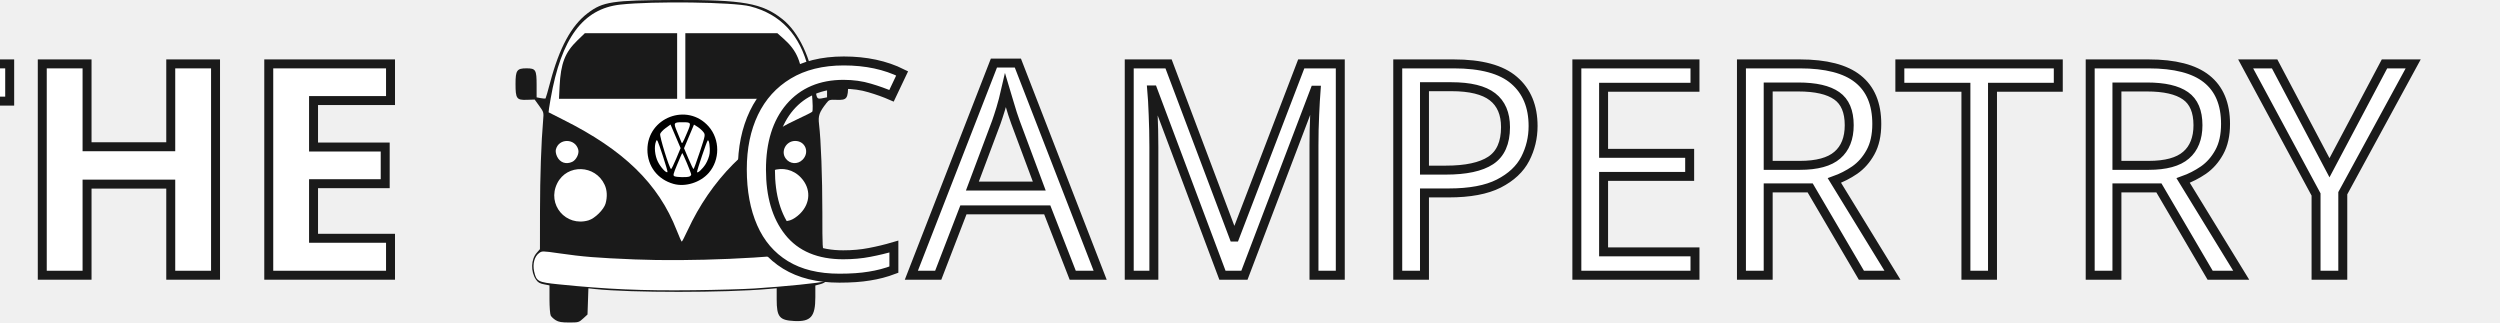
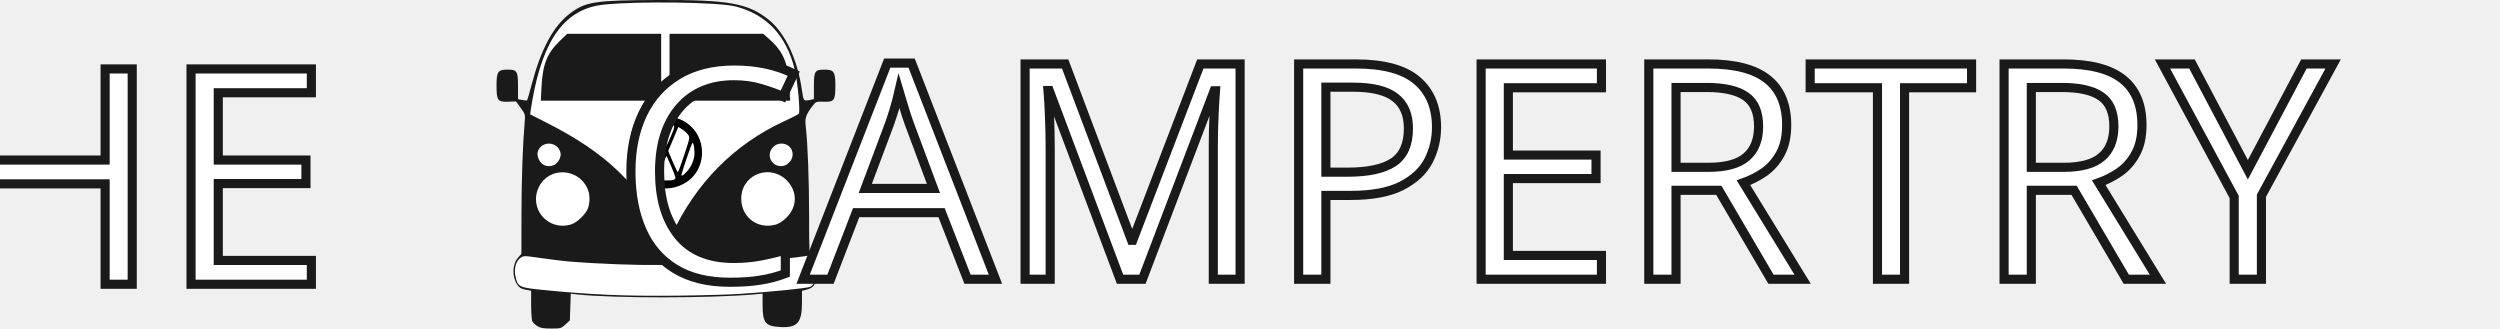
- <svg xmlns="http://www.w3.org/2000/svg" xmlns:xlink="http://www.w3.org/1999/xlink" viewBox="0 0 279.098 36" version="1.1" id="svg32" width="279.098" height="36">
+ <svg xmlns="http://www.w3.org/2000/svg" xmlns:xlink="http://www.w3.org/1999/xlink" viewBox="0 0 273.957 36" version="1.1" id="svg32" width="273.957" height="36">
  <defs id="defs36">
    <filter id="filter3889" x="-0.02" y="-0.032" width="1.039" height="1.064">
      <feGaussianBlur id="feGaussianBlur3891" stdDeviation="7.072" />
    </filter>
    <linearGradient id="linearGradient3287" y2="542.39" gradientUnits="userSpaceOnUse" x2="1615" gradientTransform="matrix(0.03607036,0,0,0.03607036,-74.46184,-66.95627)" y1="434.96" x1="1608.2">
      <stop id="stop3291" stop-color="#fff" offset="0" />
      <stop id="stop3293" stop-color="#e4e4dc" offset="1" />
    </linearGradient>
    <linearGradient id="linearGradient3751" y2="659.63" xlink:href="#linearGradient3745" gradientUnits="userSpaceOnUse" x2="745.48" y1="639.18" x1="745.43" gradientTransform="matrix(0.1158366,0,0,0.1158366,-100.0791,-76.27313)" />
    <linearGradient id="linearGradient3745">
      <stop id="stop3747" stop-color="#575757" offset="0" />
      <stop id="stop3749" stop-color="#575757" stop-opacity="0" offset="1" />
    </linearGradient>
    <radialGradient id="radialGradient3786" gradientUnits="userSpaceOnUse" cy="471.41" cx="581.01" gradientTransform="matrix(0.1455719,-0.06143858,0.06735667,0.1595997,-149.356,-61.22248)" r="17.315">
      <stop id="stop3782" stop-color="#e8b700" offset="0" />
      <stop id="stop3788" stop-color="#e2b500" offset=".457" />
      <stop id="stop3784" stop-color="#ffe400" offset="1" />
    </radialGradient>
    <linearGradient id="linearGradient3755" y2="659.63" xlink:href="#linearGradient3745" gradientUnits="userSpaceOnUse" x2="745.48" gradientTransform="matrix(0.07342419,0,0,0.07232258,-31.84903,-56.0608)" y1="642.86" x1="744.04" />
    <linearGradient id="linearGradient3792" y2="659.63" xlink:href="#linearGradient3745" gradientUnits="userSpaceOnUse" x2="745.48" gradientTransform="matrix(-0.1145821,-0.01699902,-0.01699902,0.1145821,42.12191,-79.67282)" y1="639.18" x1="745.43" />
    <radialGradient id="radialGradient3843" gradientUnits="userSpaceOnUse" cy="471.41" cx="581.01" gradientTransform="matrix(0.1010223,-0.04184482,0.04674239,0.1086987,-113.603,-48.39936)" r="17.315">
      <stop id="stop3847" stop-color="#e8b700" offset="0" />
      <stop id="stop3849" stop-color="#e2b500" offset=".457" />
      <stop id="stop3851" stop-color="#ae9c00" offset="1" />
    </radialGradient>
    <filter id="filter3863" y="-0.108" width="1.181" height="1.215" x="-0.09">
      <feGaussianBlur id="feGaussianBlur3865" stdDeviation="0.62" />
    </filter>
    <filter id="filter2914" y="-0.108" width="1.181" height="1.215" x="-0.09">
      <feGaussianBlur id="feGaussianBlur2912" stdDeviation="0.62" />
    </filter>
    <filter id="filter2918" y="-0.108" width="1.181" height="1.215" x="-0.09">
      <feGaussianBlur id="feGaussianBlur2916" stdDeviation="0.62" />
    </filter>
    <linearGradient id="linearGradient3751-9" y2="659.63" xlink:href="#linearGradient3745" gradientUnits="userSpaceOnUse" x2="745.48" y1="639.18" x1="745.43" gradientTransform="matrix(0.2991143,0,0,0.2991143,-82.8936,-53.81235)" />
    <radialGradient id="radialGradient3786-8" gradientUnits="userSpaceOnUse" cy="471.41" cx="581.01" gradientTransform="matrix(0.3758969,-0.1586472,0.173929,0.4121196,-210.1368,-14.94844)" r="17.315">
      <stop id="stop3782-9" stop-color="#e8b700" offset="0" />
      <stop id="stop3788-8" stop-color="#e2b500" offset=".457" />
      <stop id="stop3784-9" stop-color="#ffe400" offset="1" />
    </radialGradient>
    <linearGradient id="linearGradient3755-5" y2="659.63" xlink:href="#linearGradient3745" gradientUnits="userSpaceOnUse" x2="745.48" gradientTransform="matrix(0.1895966,0,0,0.186752,93.29068,-1.619911)" y1="642.86" x1="744.04" />
    <linearGradient id="linearGradient3792-7" y2="659.63" xlink:href="#linearGradient3745" gradientUnits="userSpaceOnUse" x2="745.48" gradientTransform="matrix(-0.2958749,-0.04389501,-0.04389501,0.2958749,284.2991,-62.59106)" y1="639.18" x1="745.43" />
    <radialGradient id="radialGradient3843-3" gradientUnits="userSpaceOnUse" cy="471.41" cx="581.01" gradientTransform="matrix(0.2608605,-0.108052,0.1206986,0.2806828,-117.8152,18.16352)" r="17.315">
      <stop id="stop3847-9" stop-color="#e8b700" offset="0" />
      <stop id="stop3849-7" stop-color="#e2b500" offset=".457" />
      <stop id="stop3851-3" stop-color="#ae9c00" offset="1" />
    </radialGradient>
    <filter id="filter24187" y="-0.032" width="1.054" height="1.064" x="-0.027">
      <feGaussianBlur id="feGaussianBlur24185" stdDeviation="0.058" />
    </filter>
    <filter id="filter24191" y="-0.017" width="1.028" height="1.033" x="-0.014">
      <feGaussianBlur id="feGaussianBlur24189" stdDeviation="0.03" />
    </filter>
    <filter id="filter3863-5" y="-0.108" width="1.182" height="1.217" x="-0.091">
      <feGaussianBlur id="feGaussianBlur3865-1" stdDeviation="0.195" />
    </filter>
    <clipPath clipPathUnits="userSpaceOnUse" id="clipPath4417">
      <rect style="opacity:1;fill:none;stroke:#484848;stroke-width:0" id="rect4419" width="444.952" height="382.476" x="173.714" y="188.952" />
    </clipPath>
  </defs>
  <style id="style2">.cls-1{fill:#fed136;}</style>
-   <text xml:space="preserve" style="font-size:33.051px;font-family:'Bauhaus 93';-inkscape-font-specification:'Bauhaus 93, ';text-align:center;text-anchor:middle;fill:#ffffff;fill-opacity:1;stroke:#1a1a1a;stroke-width:1;stroke-dasharray:none" x="26.967" y="30.726" id="text297-9">
-     <tspan id="tspan295-7" x="26.967" y="30.726" style="font-style:normal;font-variant:normal;font-weight:bold;font-stretch:normal;font-size:33.051px;font-family:'Bauhaus 93';-inkscape-font-specification:'Bauhaus 93 Bold';fill:#ffffff;fill-opacity:1;stroke:#1a1a1a;stroke-width:1;stroke-dasharray:none">THE</tspan>
-   </text>
-   <g id="g244" transform="translate(-9.614862)">
-     <path style="fill:#1a1a1a;stroke-width:0.098" d="m 71.654,35.745 c -0.229,-0.14 -0.479,-0.371 -0.556,-0.514 -0.076,-0.143 -0.139,-0.96 -0.139,-1.815 v -1.556 l -0.617,-0.12 c -0.483,-0.094 -0.68,-0.213 -0.904,-0.548 -0.588,-0.876 -0.548,-2.233 0.087,-2.956 l 0.369,-0.421 0.006,-4.243 c 0.005,-3.85 0.138,-7.703 0.348,-10.126 0.079,-0.908 0.075,-0.921 -0.433,-1.624 l -0.512,-0.709 -0.858,0.031 c -1.157,0.042 -1.277,-0.125 -1.277,-1.78 0,-1.516 0.155,-1.736 1.222,-1.736 1.034,0 1.132,0.161 1.132,1.859 V 10.869 l 0.471,0.088 c 0.259,0.049 0.497,0.063 0.528,0.031 0.031,-0.031 0.26,-0.826 0.508,-1.766 1.024,-3.882 2.376,-6.378 4.203,-7.757 1.701,-1.284 2.729,-1.439 9.717,-1.465 7.635,-0.028 9.748,0.347 12.008,2.134 1.823,1.441 3.198,4.355 3.689,7.815 0.161,1.136 0.166,1.142 0.891,0.997 l 0.409,-0.082 V 9.464 c 0,-1.681 0.097,-1.834 1.154,-1.834 1.041,0 1.199,0.228 1.199,1.736 0,1.651 -0.121,1.822 -1.267,1.78 -0.809,-0.029 -0.863,-0.012 -1.166,0.375 -0.792,1.011 -0.927,1.401 -0.815,2.337 0.217,1.805 0.37,5.875 0.371,9.866 6.9e-4,3.98 0.01,4.14 0.265,4.37 0.37,0.335 0.699,1.541 0.596,2.185 -0.144,0.902 -0.411,1.263 -1.06,1.437 l -0.584,0.156 -2.9e-4,1.313 c -3.9e-4,2.173 -0.509,2.746 -2.355,2.652 -1.657,-0.084 -1.96,-0.456 -1.96,-2.406 v -1.251 l -0.948,0.083 c -4.85,0.426 -15.358,0.428 -19.335,0.004 l -0.737,-0.079 -0.05,1.462 -0.05,1.462 -0.486,0.445 c -0.471,0.432 -0.519,0.445 -1.566,0.445 -0.839,-3.91e-4 -1.174,-0.057 -1.497,-0.254 z" id="path2052-4" />
-     <path style="fill:#ffffff;stroke-width:0.098" d="m 99.209,17.837 c 0.821,-0.821 0.319,-2.102 -0.824,-2.102 -1.006,0 -1.632,1.137 -1.068,1.941 0.45,0.642 1.335,0.717 1.892,0.161 z" id="path2082-5" />
-     <path style="fill:#ffffff;stroke-width:0.098" d="m 73.49,18.073 c 0.445,-0.203 0.799,-0.898 0.686,-1.349 -0.326,-1.299 -2.18,-1.321 -2.504,-0.031 -0.049,0.194 0.005,0.511 0.132,0.779 0.321,0.677 0.993,0.917 1.686,0.601 z" id="path2080-3" />
-     <path style="fill:#ffffff;stroke-width:0.098" d="m 97.811,24.597 c 0.323,-0.096 0.774,-0.396 1.13,-0.752 1.175,-1.175 1.219,-2.792 0.107,-3.998 -1.752,-1.901 -4.864,-0.867 -5.054,1.678 -0.162,2.168 1.73,3.691 3.817,3.072 z" id="path2078-1" />
-     <path style="fill:#ffffff;stroke-width:0.098" d="m 75.324,24.597 c 0.705,-0.209 1.712,-1.208 1.899,-1.882 0.206,-0.741 0.169,-1.482 -0.102,-2.076 -1.034,-2.263 -4.206,-2.367 -5.299,-0.173 -1.178,2.365 0.959,4.887 3.502,4.132 z" id="path2076-7" />
-     <path style="fill:#ffffff;stroke-width:0.098" d="m 86.377,25.724 c 2.615,-5.647 6.822,-9.902 12.287,-12.427 0.82,-0.379 1.55,-0.748 1.622,-0.82 0.186,-0.186 -0.109,-3.467 -0.432,-4.814 -0.898,-3.742 -3.089,-6.088 -6.496,-6.956 -1.868,-0.476 -10.834,-0.596 -14.49,-0.194 -4.167,0.458 -6.598,3.74 -7.781,10.503 -0.144,0.821 -0.246,1.505 -0.228,1.521 0.018,0.016 0.754,0.39 1.635,0.83 6.768,3.382 10.626,7.141 12.663,12.336 0.275,0.701 0.531,1.274 0.57,1.273 0.038,-0.001 0.331,-0.565 0.649,-1.253 z" id="path2056-8" />
-     <path style="fill:#000000;stroke-width:0.098" d="m 84.811,20.531 c -1.787,-0.499 -2.92,-1.979 -2.92,-3.815 0,-3.604 4.46,-5.298 6.837,-2.597 1.278,1.452 1.278,3.742 0,5.194 -0.94,1.067 -2.603,1.585 -3.917,1.218 z" id="path2058-3" />
-     <path style="fill:#ffffff;stroke-width:0.098" d="m 93.839,32.206 c 3.372,-0.219 7.43,-0.63 7.713,-0.781 0.398,-0.213 0.524,-0.567 0.521,-1.463 -0.002,-0.54 -0.093,-1.024 -0.263,-1.399 l -0.26,-0.573 -0.62,0.088 c -5.318,0.754 -14.262,1.14 -20.455,0.884 -4.307,-0.178 -5.748,-0.295 -8.459,-0.685 -1.858,-0.267 -1.89,-0.267 -2.223,-0.021 -0.515,0.38 -0.735,1.21 -0.546,2.055 0.247,1.105 0.42,1.197 2.692,1.428 5.528,0.562 9.278,0.726 15.101,0.66 2.553,-0.029 5.612,-0.116 6.799,-0.193 z" id="path2054-8" />
-     <path style="fill:#1a1a1a;stroke-width:0.098" d="M 86.125,7.368 V 3.707 h 5.138 5.138 l 0.729,0.65 c 1.452,1.294 1.989,2.574 2.127,5.07 l 0.089,1.602 h -6.61 -6.61 z" id="path2074-4" />
-     <path style="fill:#1a1a1a;stroke-width:0.098" d="m 72.089,9.623 c 0.126,-2.541 0.602,-3.772 1.973,-5.099 l 0.844,-0.817 h 5.152 5.152 v 3.661 3.661 h -6.595 -6.595 z" id="path2072-1" />
-     <path style="fill:#ffffff;stroke-width:0.098" d="m 86.304,14.86 c 0.514,-1.201 0.506,-1.218 -0.549,-1.214 -0.93,0.003 -0.968,0.074 -0.557,1.045 0.197,0.467 0.4,0.96 0.45,1.096 0.12,0.323 0.125,0.316 0.657,-0.927 z" id="path2070-5" />
-     <path style="fill:#ffffff;stroke-width:0.098" d="m 88.396,18.309 c 0.206,-0.331 0.405,-0.865 0.441,-1.187 0.076,-0.678 -0.066,-1.605 -0.22,-1.436 -0.109,0.119 -1.184,3.295 -1.184,3.498 0,0.247 0.609,-0.306 0.963,-0.874 z" id="path2064-8" />
-     <path style="fill:#ffffff;stroke-width:0.098" d="m 83.637,17.476 c -0.65,-1.965 -0.665,-1.996 -0.794,-1.666 -0.22,0.562 -0.122,1.566 0.221,2.253 0.311,0.625 0.928,1.287 1.068,1.148 0.032,-0.032 -0.19,-0.813 -0.495,-1.734 z" id="path2062-2" />
-     <path style="fill:#ffffff;stroke-width:0.098" d="m 86.572,19.709 c 0.114,-0.044 0.207,-0.146 0.207,-0.227 0,-0.181 -0.951,-2.446 -1.005,-2.393 -0.021,0.021 -0.271,0.593 -0.555,1.271 -0.46,1.097 -0.492,1.242 -0.296,1.321 0.282,0.113 1.377,0.132 1.648,0.028 z" id="path2060-2" />
-     <path style="fill:#ffffff;stroke-width:0.098" d="m 87.744,16.962 c 0.626,-1.893 0.63,-1.914 0.389,-2.231 -0.134,-0.176 -0.423,-0.432 -0.643,-0.57 l -0.4,-0.25 -0.555,1.319 -0.555,1.319 0.492,1.162 c 0.271,0.639 0.525,1.162 0.566,1.162 0.041,0 0.358,-0.86 0.706,-1.911 z" id="path2068-6" />
-     <path style="fill:#ffffff;stroke-width:0.098" d="m 85.11,17.703 0.488,-1.168 -0.563,-1.317 -0.563,-1.317 -0.535,0.387 c -0.294,0.213 -0.574,0.51 -0.621,0.659 -0.088,0.276 1.046,3.928 1.219,3.925 0.048,-7.84e-4 0.307,-0.527 0.575,-1.169 z" id="path2066-5" />
+   <g id="g672">
+     <g id="g244" transform="translate(-12.75642)">
+       <path style="fill:#1a1a1a;stroke-width:0.098" d="m 71.654,35.745 c -0.229,-0.14 -0.479,-0.371 -0.556,-0.514 -0.076,-0.143 -0.139,-0.96 -0.139,-1.815 v -1.556 l -0.617,-0.12 c -0.483,-0.094 -0.68,-0.213 -0.904,-0.548 -0.588,-0.876 -0.548,-2.233 0.087,-2.956 l 0.369,-0.421 0.006,-4.243 c 0.005,-3.85 0.138,-7.703 0.348,-10.126 0.079,-0.908 0.075,-0.921 -0.433,-1.624 l -0.512,-0.709 -0.858,0.031 c -1.157,0.042 -1.277,-0.125 -1.277,-1.78 0,-1.516 0.155,-1.736 1.222,-1.736 1.034,0 1.132,0.161 1.132,1.859 V 10.869 l 0.471,0.088 c 0.259,0.049 0.497,0.063 0.528,0.031 0.031,-0.031 0.26,-0.826 0.508,-1.766 1.024,-3.882 2.376,-6.378 4.203,-7.757 1.701,-1.284 2.729,-1.439 9.717,-1.465 7.635,-0.028 9.748,0.347 12.008,2.134 1.823,1.441 3.198,4.355 3.689,7.815 0.161,1.136 0.166,1.142 0.891,0.997 l 0.409,-0.082 V 9.464 c 0,-1.681 0.097,-1.834 1.154,-1.834 1.041,0 1.199,0.228 1.199,1.736 0,1.651 -0.121,1.822 -1.267,1.78 -0.809,-0.029 -0.863,-0.012 -1.166,0.375 -0.792,1.011 -0.927,1.401 -0.815,2.337 0.217,1.805 0.37,5.875 0.371,9.866 6.9e-4,3.98 0.01,4.14 0.265,4.37 0.37,0.335 0.699,1.541 0.596,2.185 -0.144,0.902 -0.411,1.263 -1.06,1.437 l -0.584,0.156 -2.9e-4,1.313 c -3.9e-4,2.173 -0.509,2.746 -2.355,2.652 -1.657,-0.084 -1.96,-0.456 -1.96,-2.406 v -1.251 l -0.948,0.083 c -4.85,0.426 -15.358,0.428 -19.335,0.004 l -0.737,-0.079 -0.05,1.462 -0.05,1.462 -0.486,0.445 c -0.471,0.432 -0.519,0.445 -1.566,0.445 -0.839,-3.91e-4 -1.174,-0.057 -1.497,-0.254 z" id="path2052-4" />
+       <path style="fill:#ffffff;stroke-width:0.098" d="m 99.209,17.837 c 0.821,-0.821 0.319,-2.102 -0.824,-2.102 -1.006,0 -1.632,1.137 -1.068,1.941 0.45,0.642 1.335,0.717 1.892,0.161 z" id="path2082-5" />
+       <path style="fill:#ffffff;stroke-width:0.098" d="m 73.49,18.073 c 0.445,-0.203 0.799,-0.898 0.686,-1.349 -0.326,-1.299 -2.18,-1.321 -2.504,-0.031 -0.049,0.194 0.005,0.511 0.132,0.779 0.321,0.677 0.993,0.917 1.686,0.601 z" id="path2080-3" />
+       <path style="fill:#ffffff;stroke-width:0.098" d="m 97.811,24.597 c 0.323,-0.096 0.774,-0.396 1.13,-0.752 1.175,-1.175 1.219,-2.792 0.107,-3.998 -1.752,-1.901 -4.864,-0.867 -5.054,1.678 -0.162,2.168 1.73,3.691 3.817,3.072 z" id="path2078-1" />
+       <path style="fill:#ffffff;stroke-width:0.098" d="m 75.324,24.597 c 0.705,-0.209 1.712,-1.208 1.899,-1.882 0.206,-0.741 0.169,-1.482 -0.102,-2.076 -1.034,-2.263 -4.206,-2.367 -5.299,-0.173 -1.178,2.365 0.959,4.887 3.502,4.132 z" id="path2076-7" />
+       <path style="fill:#ffffff;stroke-width:0.098" d="m 86.377,25.724 c 2.615,-5.647 6.822,-9.902 12.287,-12.427 0.82,-0.379 1.55,-0.748 1.622,-0.82 0.186,-0.186 -0.109,-3.467 -0.432,-4.814 -0.898,-3.742 -3.089,-6.088 -6.496,-6.956 -1.868,-0.476 -10.834,-0.596 -14.49,-0.194 -4.167,0.458 -6.598,3.74 -7.781,10.503 -0.144,0.821 -0.246,1.505 -0.228,1.521 0.018,0.016 0.754,0.39 1.635,0.83 6.768,3.382 10.626,7.141 12.663,12.336 0.275,0.701 0.531,1.274 0.57,1.273 0.038,-0.001 0.331,-0.565 0.649,-1.253 z" id="path2056-8" />
+       <path style="fill:#000000;stroke-width:0.098" d="m 84.811,20.531 c -1.787,-0.499 -2.92,-1.979 -2.92,-3.815 0,-3.604 4.46,-5.298 6.837,-2.597 1.278,1.452 1.278,3.742 0,5.194 -0.94,1.067 -2.603,1.585 -3.917,1.218 z" id="path2058-3" />
+       <path style="fill:#ffffff;stroke-width:0.098" d="m 93.839,32.206 c 3.372,-0.219 7.43,-0.63 7.713,-0.781 0.398,-0.213 0.524,-0.567 0.521,-1.463 -0.002,-0.54 -0.093,-1.024 -0.263,-1.399 l -0.26,-0.573 -0.62,0.088 c -5.318,0.754 -14.262,1.14 -20.455,0.884 -4.307,-0.178 -5.748,-0.295 -8.459,-0.685 -1.858,-0.267 -1.89,-0.267 -2.223,-0.021 -0.515,0.38 -0.735,1.21 -0.546,2.055 0.247,1.105 0.42,1.197 2.692,1.428 5.528,0.562 9.278,0.726 15.101,0.66 2.553,-0.029 5.612,-0.116 6.799,-0.193 z" id="path2054-8" />
+       <path style="fill:#1a1a1a;stroke-width:0.098" d="M 86.125,7.368 V 3.707 h 5.138 5.138 l 0.729,0.65 c 1.452,1.294 1.989,2.574 2.127,5.07 l 0.089,1.602 h -6.61 -6.61 z" id="path2074-4" />
+       <path style="fill:#1a1a1a;stroke-width:0.098" d="m 72.089,9.623 c 0.126,-2.541 0.602,-3.772 1.973,-5.099 l 0.844,-0.817 h 5.152 5.152 v 3.661 3.661 h -6.595 -6.595 z" id="path2072-1" />
+       <path style="fill:#ffffff;stroke-width:0.098" d="m 86.304,14.86 c 0.514,-1.201 0.506,-1.218 -0.549,-1.214 -0.93,0.003 -0.968,0.074 -0.557,1.045 0.197,0.467 0.4,0.96 0.45,1.096 0.12,0.323 0.125,0.316 0.657,-0.927 z" id="path2070-5" />
+       <path style="fill:#ffffff;stroke-width:0.098" d="m 88.396,18.309 c 0.206,-0.331 0.405,-0.865 0.441,-1.187 0.076,-0.678 -0.066,-1.605 -0.22,-1.436 -0.109,0.119 -1.184,3.295 -1.184,3.498 0,0.247 0.609,-0.306 0.963,-0.874 z" id="path2064-8" />
+       <path style="fill:#ffffff;stroke-width:0.098" d="m 83.637,17.476 c -0.65,-1.965 -0.665,-1.996 -0.794,-1.666 -0.22,0.562 -0.122,1.566 0.221,2.253 0.311,0.625 0.928,1.287 1.068,1.148 0.032,-0.032 -0.19,-0.813 -0.495,-1.734 z" id="path2062-2" />
+       <path style="fill:#ffffff;stroke-width:0.098" d="m 86.572,19.709 c 0.114,-0.044 0.207,-0.146 0.207,-0.227 0,-0.181 -0.951,-2.446 -1.005,-2.393 -0.021,0.021 -0.271,0.593 -0.555,1.271 -0.46,1.097 -0.492,1.242 -0.296,1.321 0.282,0.113 1.377,0.132 1.648,0.028 z" id="path2060-2" />
+       <path style="fill:#ffffff;stroke-width:0.098" d="m 87.744,16.962 c 0.626,-1.893 0.63,-1.914 0.389,-2.231 -0.134,-0.176 -0.423,-0.432 -0.643,-0.57 l -0.4,-0.25 -0.555,1.319 -0.555,1.319 0.492,1.162 c 0.271,0.639 0.525,1.162 0.566,1.162 0.041,0 0.358,-0.86 0.706,-1.911 z" id="path2068-6" />
+       <path style="fill:#ffffff;stroke-width:0.098" d="m 85.11,17.703 0.488,-1.168 -0.563,-1.317 -0.563,-1.317 -0.535,0.387 c -0.294,0.213 -0.574,0.51 -0.621,0.659 -0.088,0.276 1.046,3.928 1.219,3.925 0.048,-7.84e-4 0.307,-0.527 0.575,-1.169 z" id="path2066-5" />
+     </g>
+     <text xml:space="preserve" style="font-size:33.051px;font-family:'Bauhaus 93';-inkscape-font-specification:'Bauhaus 93, ';text-align:center;text-anchor:middle;opacity:1;fill:#ffffff;fill-opacity:1;stroke:#1a1a1a;stroke-width:1;stroke-dasharray:none" x="182.88" y="30.599" id="text297">
+       <tspan id="tspan295" x="182.88" y="30.599" style="font-style:normal;font-variant:normal;font-weight:normal;font-stretch:normal;font-size:33.051px;font-family:'Bauhaus 93';-inkscape-font-specification:'Bauhaus 93, ';fill:#ffffff;fill-opacity:1;stroke:#1a1a1a;stroke-width:1;stroke-dasharray:none">CAMPERTRY</tspan>
+     </text>
+     <text xml:space="preserve" style="font-size:33.051px;font-family:'Bauhaus 93';-inkscape-font-specification:'Bauhaus 93, ';text-align:center;text-anchor:middle;fill:#ffffff;fill-opacity:1;stroke:#1a1a1a;stroke-width:1;stroke-dasharray:none" x="26.967" y="31.148" id="text297-3">
+       <tspan id="tspan295-8" x="26.967" y="31.148" style="font-style:normal;font-variant:normal;font-weight:normal;font-stretch:normal;font-size:33.051px;font-family:'Bauhaus 93';-inkscape-font-specification:'Bauhaus 93, ';fill:#ffffff;fill-opacity:1;stroke:#1a1a1a;stroke-width:1;stroke-dasharray:none">THE</tspan>
+     </text>
  </g>
-   <text xml:space="preserve" style="font-size:33.051px;font-family:'Bauhaus 93';-inkscape-font-specification:'Bauhaus 93, ';text-align:center;text-anchor:middle;opacity:1;fill:#ffffff;fill-opacity:1;stroke:#1a1a1a;stroke-width:1;stroke-dasharray:none" x="188.021" y="30.726" id="text297">
-     <tspan id="tspan295" x="188.021" y="30.726" style="font-style:normal;font-variant:normal;font-weight:normal;font-stretch:normal;font-size:33.051px;font-family:'Bauhaus 93';-inkscape-font-specification:'Bauhaus 93, ';fill:#ffffff;fill-opacity:1;stroke:#1a1a1a;stroke-width:1;stroke-dasharray:none">CAMPERTRY</tspan>
-   </text>
</svg>
